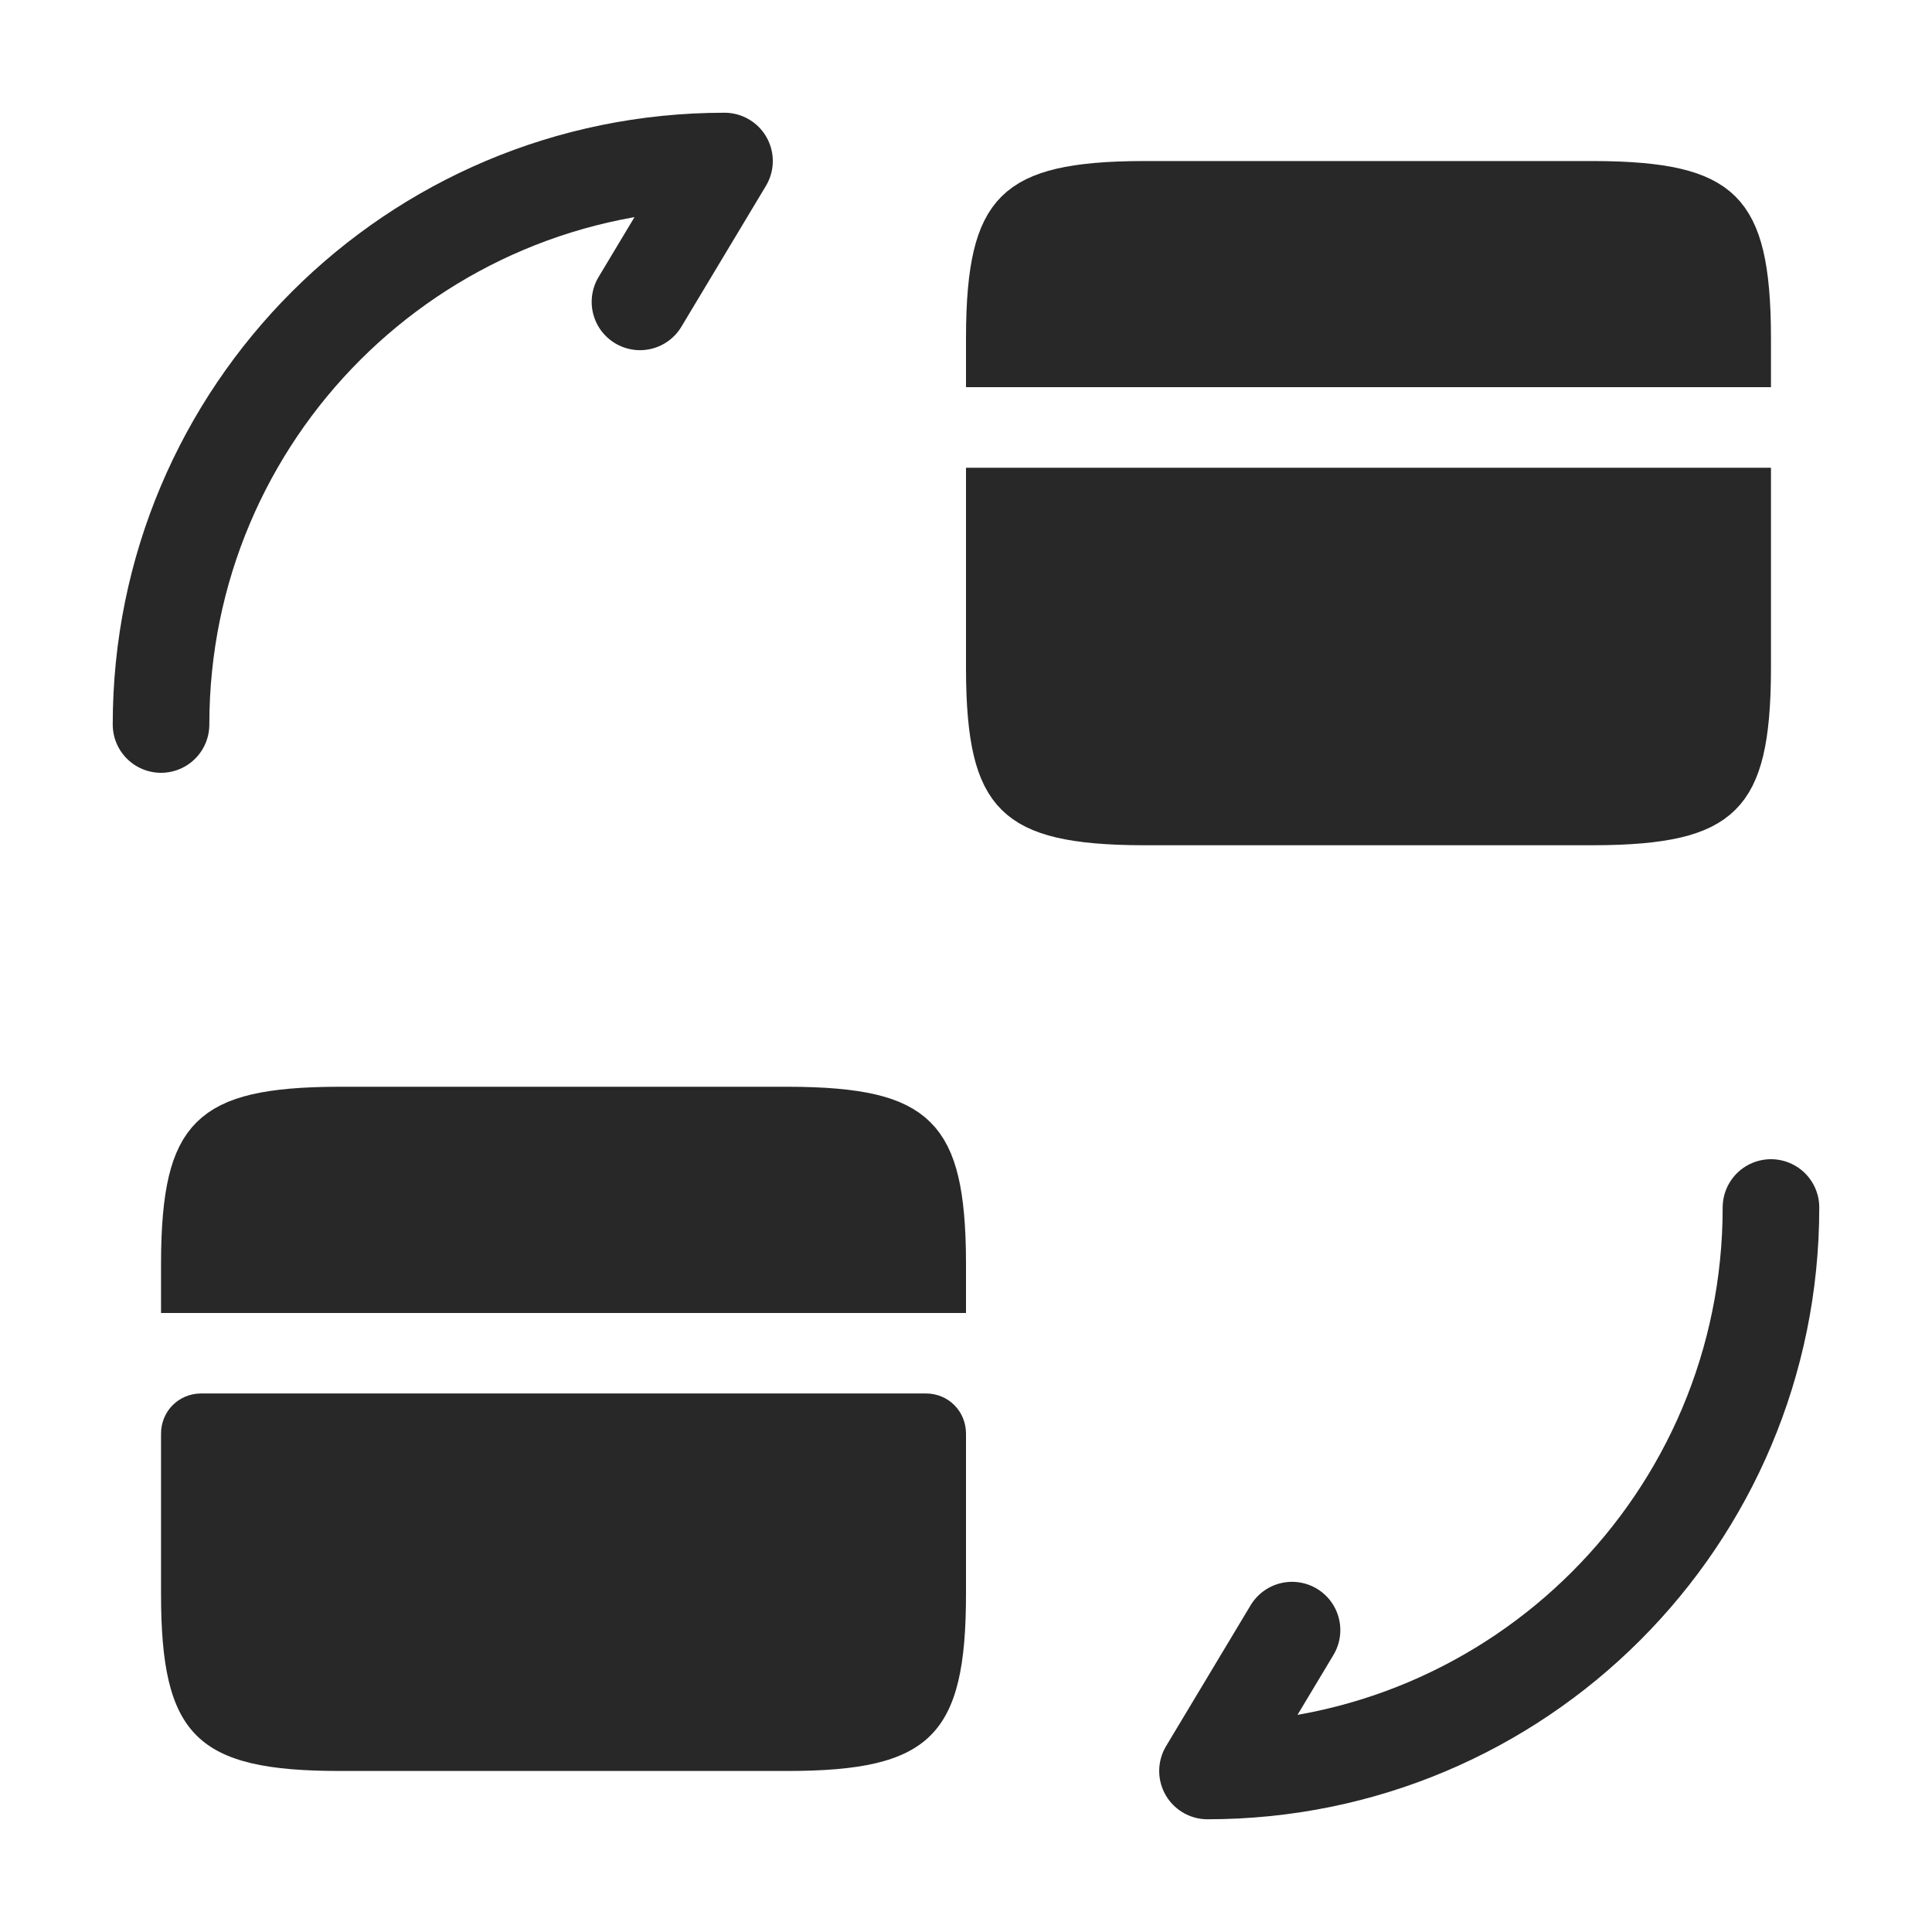
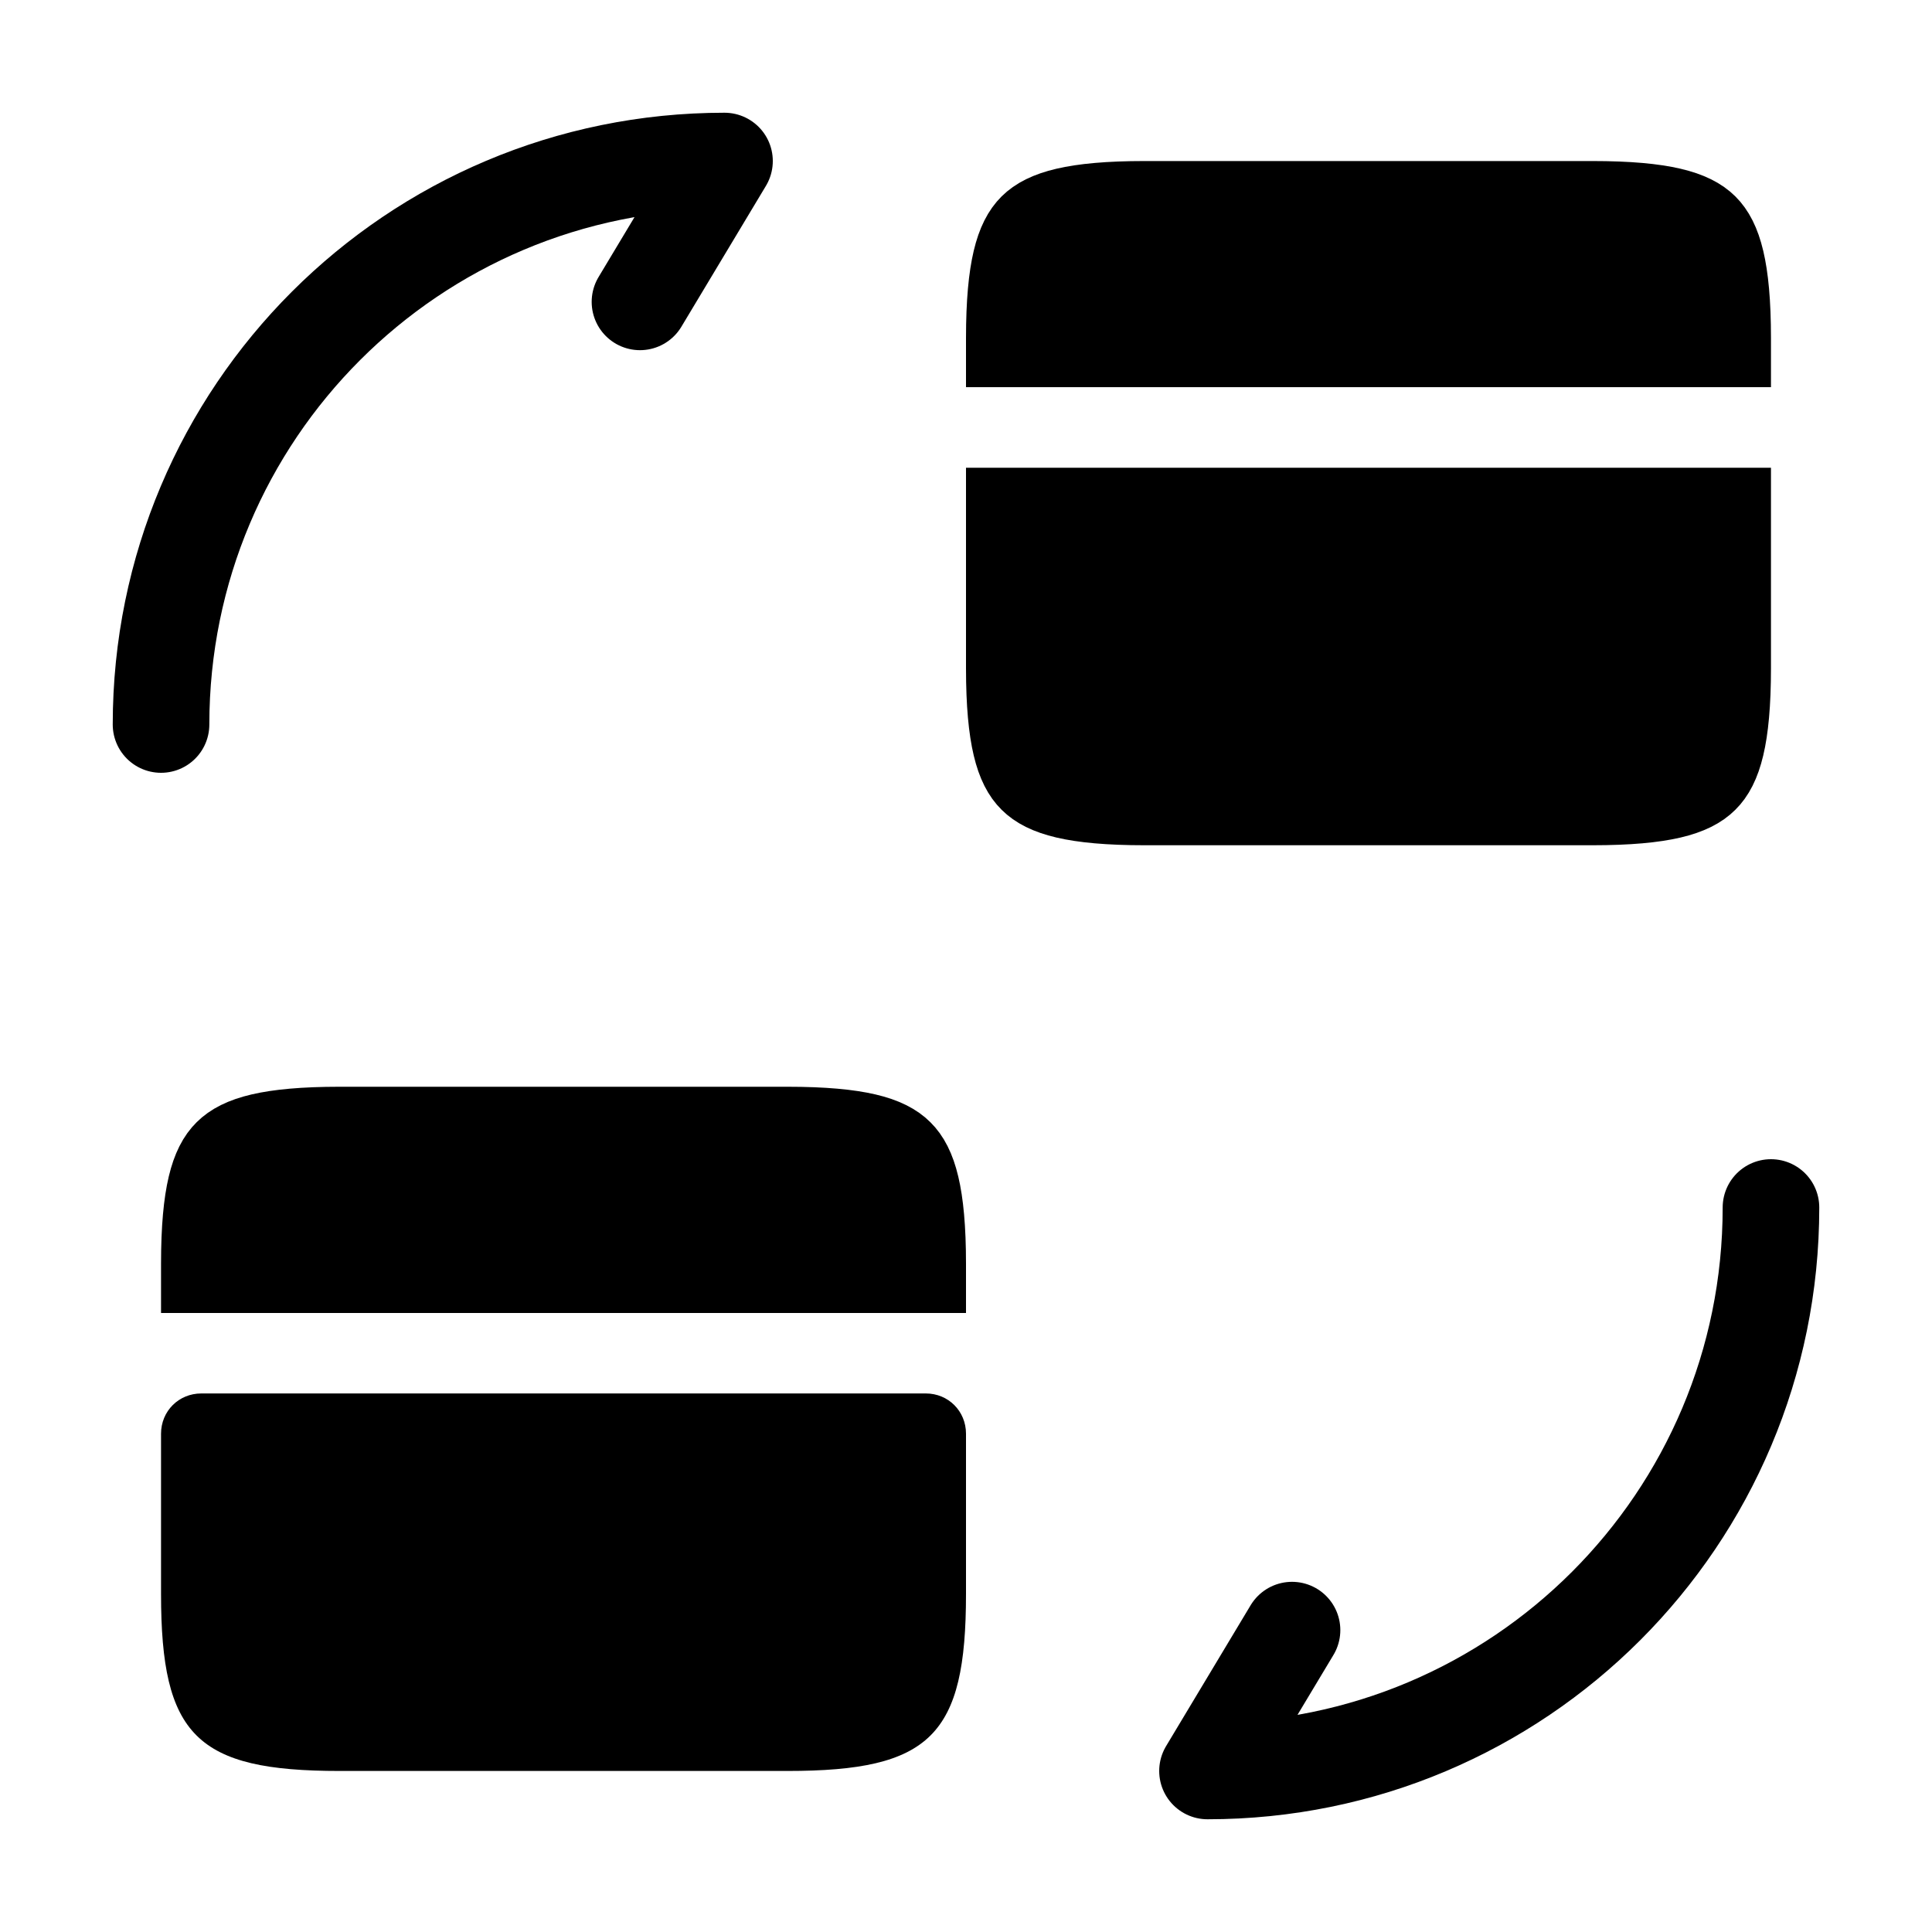
<svg xmlns="http://www.w3.org/2000/svg" width="20" height="20" viewBox="0 0 20 20" fill="none">
-   <path d="M18.333 12.5C18.333 15.725 15.725 18.333 12.5 18.333L13.375 16.875" stroke="#282828" stroke-linecap="round" stroke-linejoin="round" />
-   <path d="M1.667 7.5C1.667 4.275 4.275 1.667 7.5 1.667L6.625 3.125" stroke="#282828" stroke-linecap="round" stroke-linejoin="round" />
-   <path d="M17.833 3.5V3.508H10.5V3.5C10.5 2.763 10.604 2.504 10.721 2.388C10.839 2.271 11.104 2.167 11.85 2.167H16.483C17.23 2.167 17.494 2.271 17.612 2.388C17.729 2.504 17.833 2.763 17.833 3.5Z" fill="#282828" stroke="#282828" />
-   <path d="M10.5 6.092V5.342H17.833V6.092V6.917C17.833 7.654 17.729 7.913 17.612 8.028C17.494 8.146 17.23 8.25 16.483 8.25H11.85C11.104 8.25 10.839 8.146 10.721 8.028C10.604 7.913 10.5 7.654 10.5 6.917V6.092Z" fill="#282828" stroke="#282828" />
-   <path d="M9.5 13.083V13.092H2.167V13.083C2.167 12.346 2.271 12.087 2.388 11.972C2.506 11.854 2.771 11.75 3.517 11.75H8.15C8.897 11.75 9.161 11.854 9.279 11.972C9.396 12.087 9.5 12.346 9.5 13.083Z" fill="#282828" stroke="#282828" />
-   <path d="M2.084 14.425C1.85 14.425 1.667 14.608 1.667 14.842V15.675V16.5C1.667 17.967 2.034 18.333 3.517 18.333H8.15C9.634 18.333 10 17.967 10 16.5V15.675V14.842C10 14.608 9.817 14.425 9.584 14.425H2.084Z" fill="#282828" />
+   <path d="M18.333 12.5C18.333 15.725 15.725 18.333 12.5 18.333L13.375 16.875" stroke="currentColor " stroke-linecap="round" stroke-linejoin="round" />
+   <path d="M1.667 7.5C1.667 4.275 4.275 1.667 7.5 1.667L6.625 3.125" stroke="currentColor " stroke-linecap="round" stroke-linejoin="round" />
+   <path d="M17.833 3.5V3.508H10.5V3.5C10.5 2.763 10.604 2.504 10.721 2.388C10.839 2.271 11.104 2.167 11.85 2.167H16.483C17.23 2.167 17.494 2.271 17.612 2.388C17.729 2.504 17.833 2.763 17.833 3.5Z" fill="currentColor " stroke="currentColor " />
+   <path d="M10.5 6.092V5.342H17.833V6.092V6.917C17.833 7.654 17.729 7.913 17.612 8.028C17.494 8.146 17.23 8.25 16.483 8.25H11.85C11.104 8.25 10.839 8.146 10.721 8.028C10.604 7.913 10.5 7.654 10.5 6.917V6.092Z" fill="currentColor " stroke="currentColor " />
+   <path d="M9.5 13.083V13.092H2.167V13.083C2.167 12.346 2.271 12.087 2.388 11.972C2.506 11.854 2.771 11.75 3.517 11.75H8.15C8.897 11.75 9.161 11.854 9.279 11.972C9.396 12.087 9.5 12.346 9.5 13.083Z" fill="currentColor " stroke="currentColor " />
+   <path d="M2.084 14.425C1.85 14.425 1.667 14.608 1.667 14.842V15.675V16.5C1.667 17.967 2.034 18.333 3.517 18.333H8.15C9.634 18.333 10 17.967 10 16.5V15.675V14.842C10 14.608 9.817 14.425 9.584 14.425H2.084Z" fill="currentColor " />
</svg>
